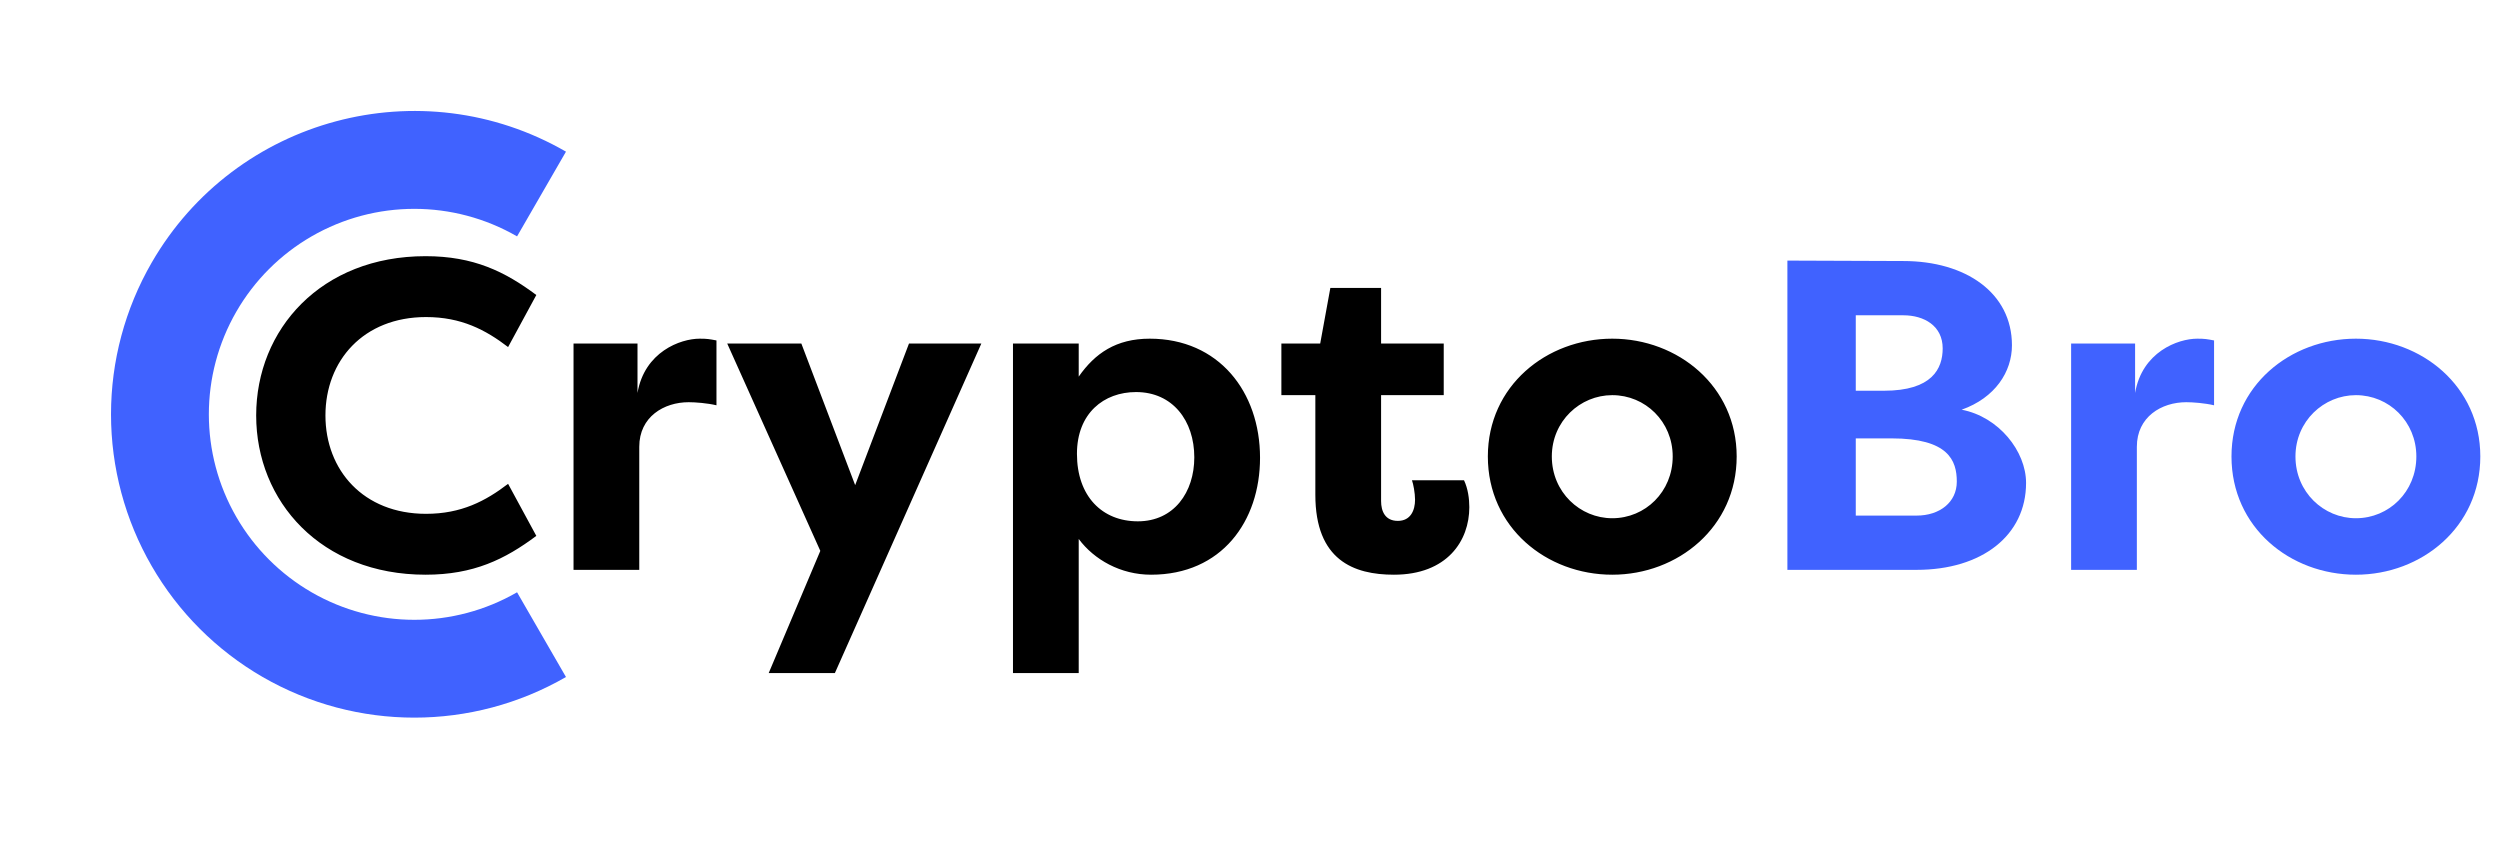
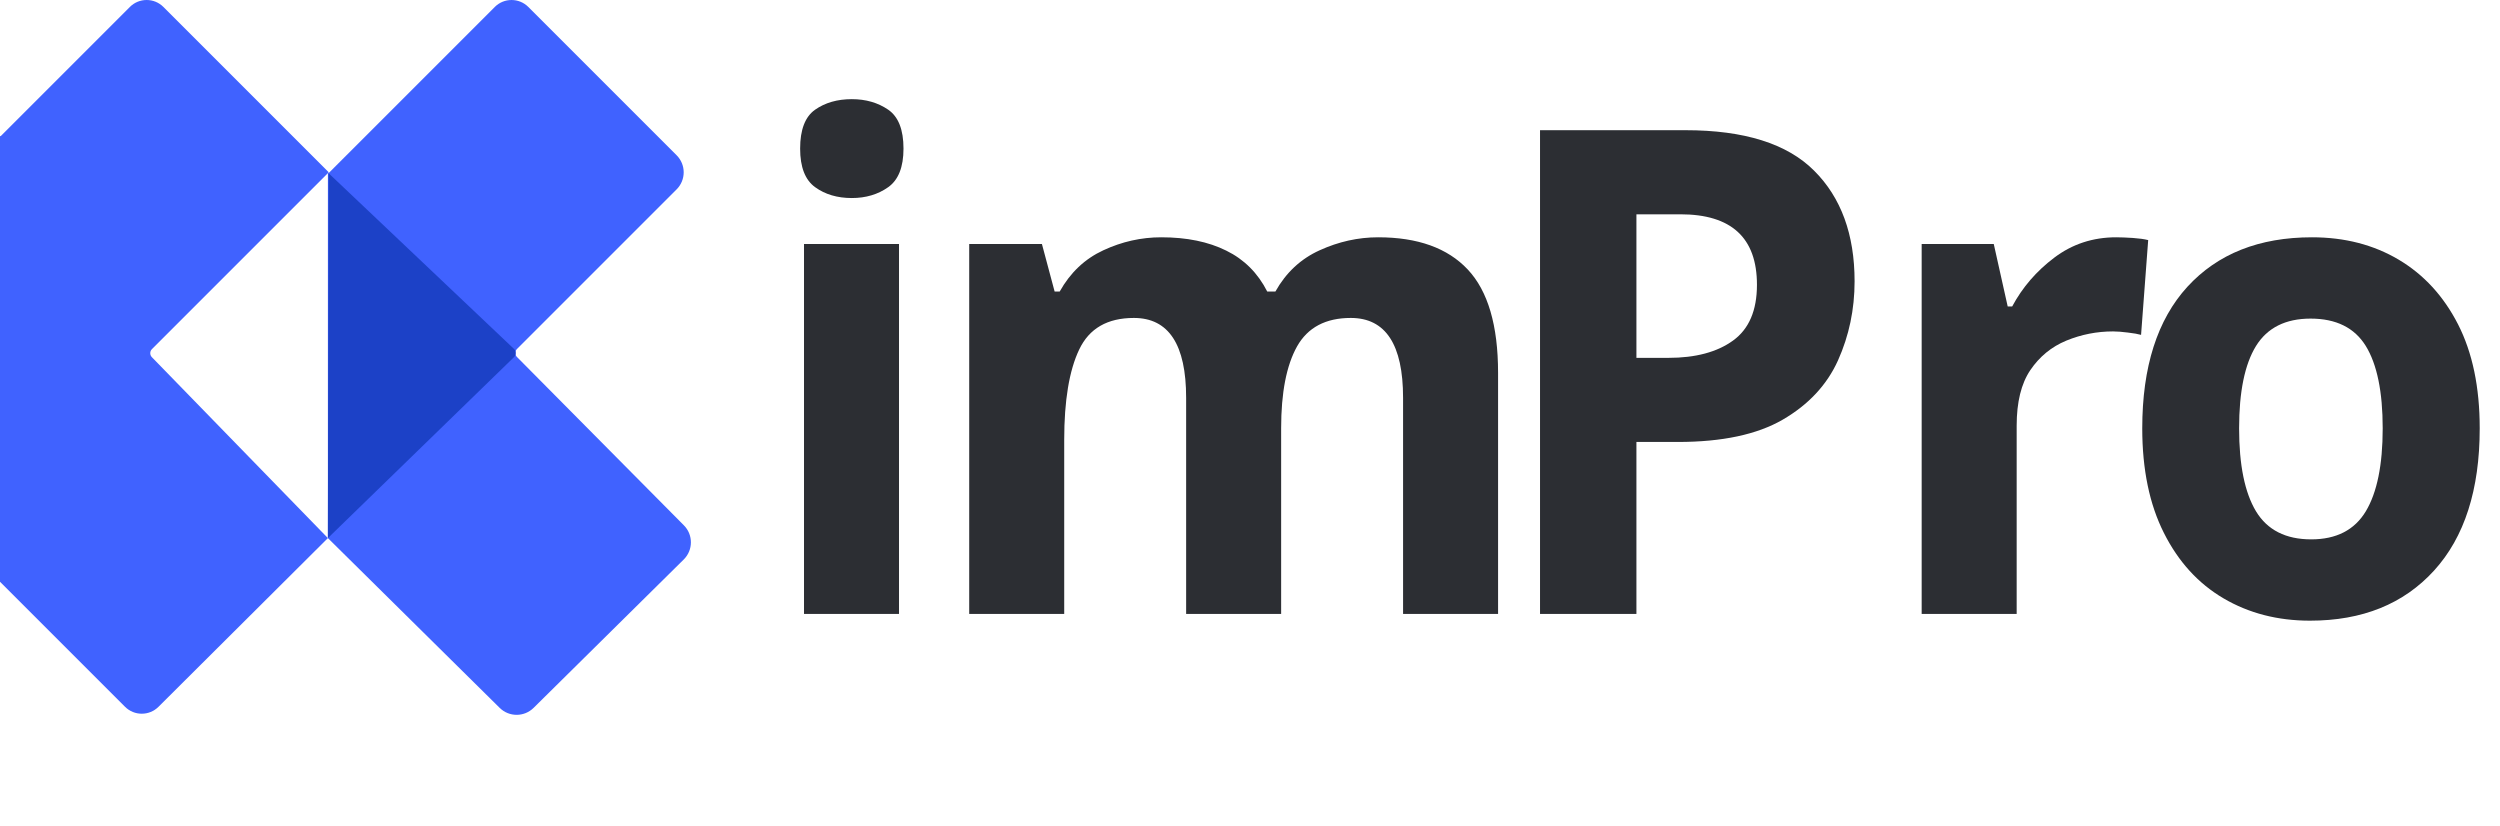
- <svg xmlns="http://www.w3.org/2000/svg" width="136" height="46" fill="none">
-   <path fill="#4062FF" d="M30.789 8.25A16.5 16.5 0 0 0 8.25 14.289a16.5 16.5 0 0 0-2.211 8.25c0 2.896.762 5.742 2.211 8.25a16.5 16.5 0 0 0 6.039 6.04 16.501 16.501 0 0 0 16.5 0l-2.661-4.609a11.178 11.178 0 0 1-11.178 0 11.178 11.178 0 0 1-4.091-4.092 11.178 11.178 0 0 1 0-11.178 11.178 11.178 0 0 1 4.091-4.091 11.178 11.178 0 0 1 11.178 0l2.661-4.609Z" />
-   <path fill="#000" d="M13.936 22.6c0-4.68 3.528-8.664 9.216-8.664 2.616 0 4.32.84 6.024 2.112L27.64 18.88c-1.224-.936-2.544-1.632-4.464-1.632-3.408 0-5.472 2.376-5.472 5.352 0 2.976 2.064 5.352 5.472 5.352 1.92 0 3.24-.696 4.464-1.632l1.536 2.832c-1.704 1.272-3.408 2.112-6.024 2.112-5.688 0-9.216-3.984-9.216-8.664Zm20.744-3.912v2.688c.384-2.232 2.328-2.952 3.384-2.952.408 0 .528.024.912.096v3.528c-.504-.12-1.152-.168-1.512-.168-1.344 0-2.688.792-2.688 2.424V31h-3.576V18.688h3.48Zm11.841 7.704 2.928-7.704h3.936l-7.968 17.928h-3.6l2.808-6.648-5.064-11.28h4.032l2.928 7.704Zm18.449-1.512c0-1.992-1.176-3.552-3.168-3.552-1.752 0-3.216 1.152-3.216 3.36 0 2.304 1.368 3.672 3.312 3.672 1.968 0 3.072-1.584 3.072-3.48Zm-6.288 11.736h-3.576V18.688h3.576v1.8c.888-1.272 2.04-2.064 3.864-2.064 3.744 0 6 2.88 6 6.48 0 3.456-2.088 6.36-5.928 6.36-1.656 0-3.096-.816-3.936-1.944v7.296Zm16.449-20.952v3.024h3.408v2.808h-3.408v5.76c0 .552.216 1.08.912 1.08.696 0 .936-.576.936-1.152 0-.36-.096-.864-.168-1.056h2.832c.216.456.288 1.008.288 1.464 0 1.824-1.2 3.672-4.104 3.672-2.184 0-4.272-.792-4.272-4.344v-5.424h-1.848v-2.808h2.112l.552-3.024h2.76Zm5.808 9.168c0-3.84 3.192-6.408 6.768-6.408 3.576 0 6.768 2.592 6.768 6.408 0 3.84-3.192 6.432-6.768 6.432-3.576 0-6.768-2.568-6.768-6.432Zm3.48 0c0 1.944 1.536 3.36 3.288 3.36 1.8 0 3.288-1.44 3.288-3.36 0-1.896-1.488-3.336-3.288-3.336-1.752 0-3.288 1.416-3.288 3.336Z" />
-   <path fill="#4062FF" d="M109.45 18.784c0 1.44-.912 2.856-2.736 3.504 2.016.384 3.504 2.256 3.504 3.984 0 2.856-2.4 4.728-5.952 4.728h-7.032V14.176l6.312.024c3.384 0 5.904 1.728 5.904 4.584Zm-6.552 5.064h-1.944v4.2h3.312c1.248 0 2.184-.72 2.184-1.848 0-1.152-.456-2.352-3.552-2.352Zm-1.944-2.592h1.536c2.616 0 3.192-1.2 3.192-2.304 0-1.224-1.008-1.8-2.136-1.8h-2.592v4.104Zm15.195-2.568v2.688c.384-2.232 2.328-2.952 3.384-2.952.408 0 .528.024.912.096v3.528c-.504-.12-1.152-.168-1.512-.168-1.344 0-2.688.792-2.688 2.424V31h-3.576V18.688h3.48Zm5.244 6.144c0-3.84 3.192-6.408 6.768-6.408 3.576 0 6.768 2.592 6.768 6.408 0 3.84-3.192 6.432-6.768 6.432-3.576 0-6.768-2.568-6.768-6.432Zm3.48 0c0 1.944 1.536 3.36 3.288 3.36 1.8 0 3.288-1.44 3.288-3.36 0-1.896-1.488-3.336-3.288-3.336-1.752 0-3.288 1.416-3.288 3.336Z" />
+ <svg xmlns="http://www.w3.org/2000/svg" id="b" viewBox="0 0 237.814 78.568">
+   <defs>
+     <style>.d{letter-spacing:-.022em;}.d,.e,.f{fill:#2c2e33;font-family:FilsonPro-Bold, 'Filson Pro';font-size:64.431px;font-weight:700;}.d,.e,.f,.g{isolation:isolate;}.e{letter-spacing:-.027em;}.h{letter-spacing:-.034em;}.i{fill:#1c41c7;}.i,.j{stroke-width:0px;}.j{fill:#4062ff;}.k{letter-spacing:-.053em;}</style>
+   </defs>
+   <g id="c">
+     <g class="g">
+       <text class="d" transform="translate(71.742 58.401) scale(.942 1)">
+         <tspan x="0" y="0">i</tspan>
+       </text>
+       <text class="e" transform="translate(87.457 58.401) scale(.942 1)">
+         <tspan x="0" y="0">m</tspan>
+       </text>
+       <text class="f" transform="translate(141.035 58.401) scale(.942 1)">
+         <tspan class="h" x="0" y="0">P</tspan>
+         <tspan class="k" x="39.303" y="0">r</tspan>
+       </text>
+       <text class="d" transform="translate(201.045 58.401) scale(.942 1)">
+         <tspan x="0" y="0">o</tspan>
+       </text>
+     </g>
+     <path class="j" d="m14.451,33.213l16.822-16.822L15.541.659c-.879-.879-2.305-.879-3.184,0L.065,12.951h-.065v42.389l11.893,11.893c.879.879,2.305.879,3.185,0l16.113-16.047-16.745-17.21c-.205-.211-.203-.554.005-.763h0Z" />
+     <path class="j" d="m49.181,33.196l15.184-15.184c.895-.895.895-2.346,0-3.241L50.254.66c-.879-.879-2.305-.879-3.185,0l-15.813,15.813h-.065v34.713l16.344,16.152c.893.882,2.329.882,3.222,0l14.285-14.118c.901-.891.909-2.344.016-3.244l-15.879-16.015c-.211-.212-.21-.555.002-.766h0Z" />
+     <path class="i" d="m31.256,16.474l-.065,34.713,17.705-17.214c.221-.215.219-.571-.005-.783l-17.635-16.716h0Z" />
+   </g>
</svg>
